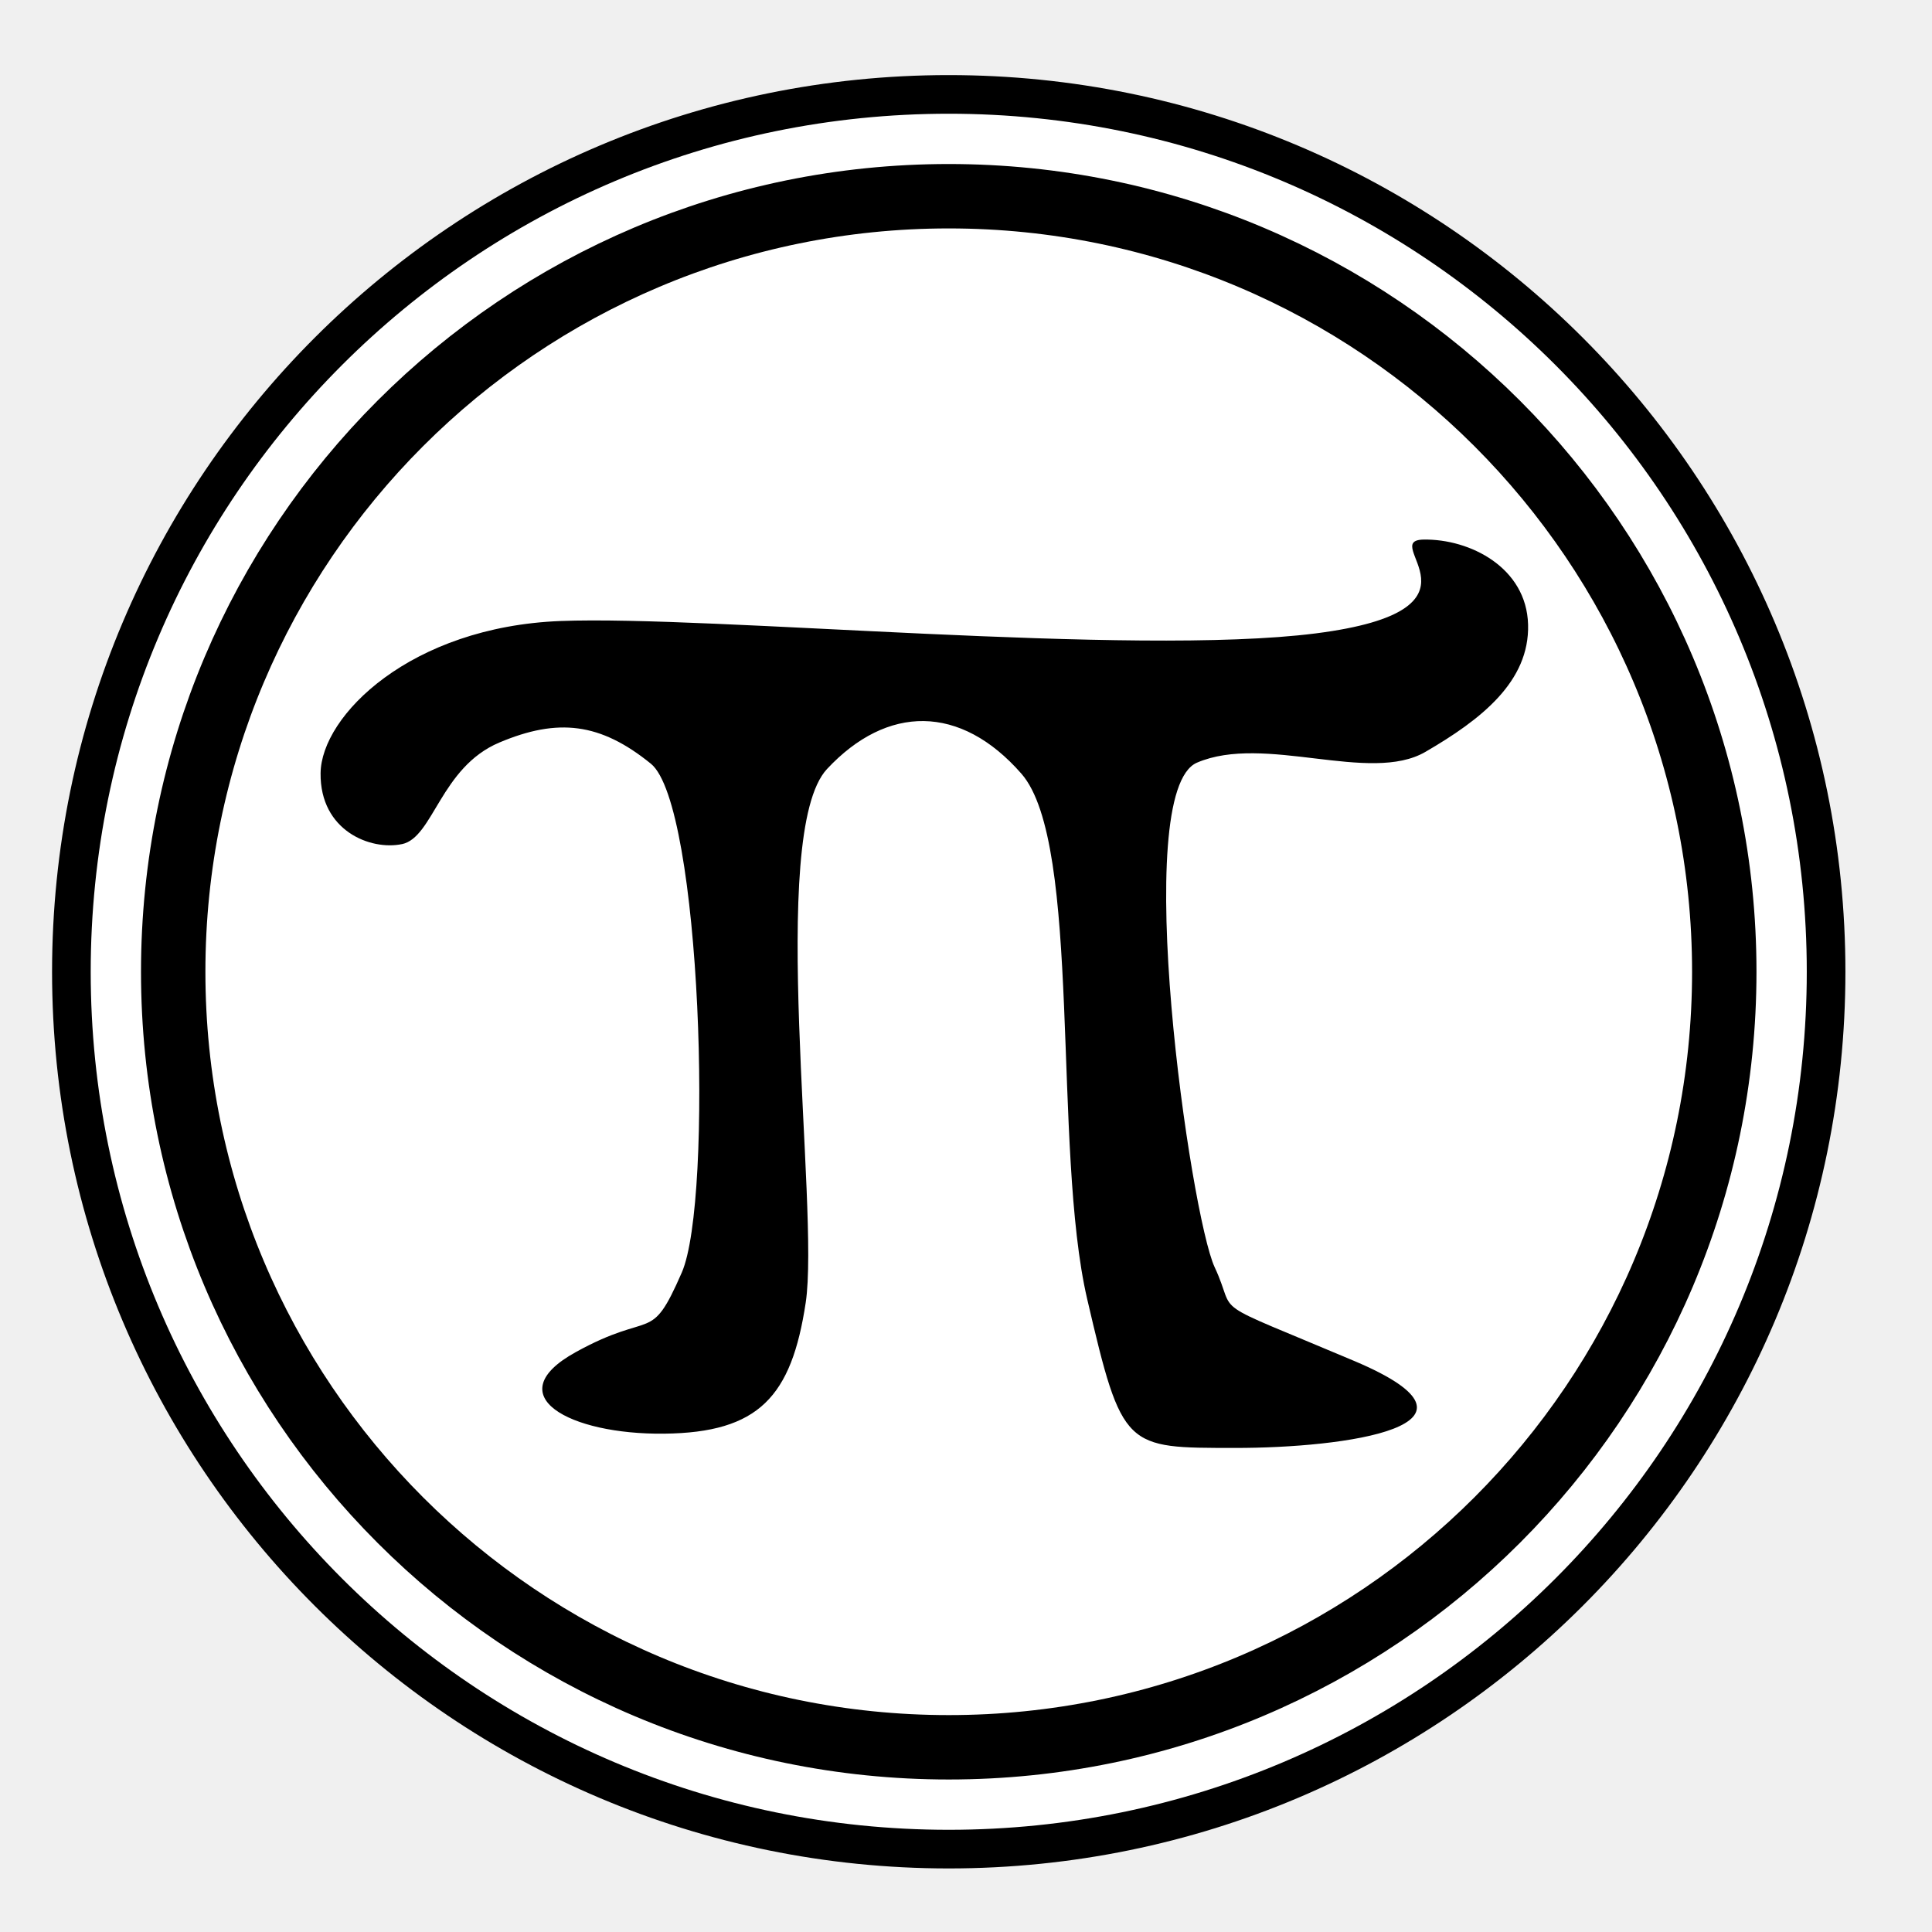
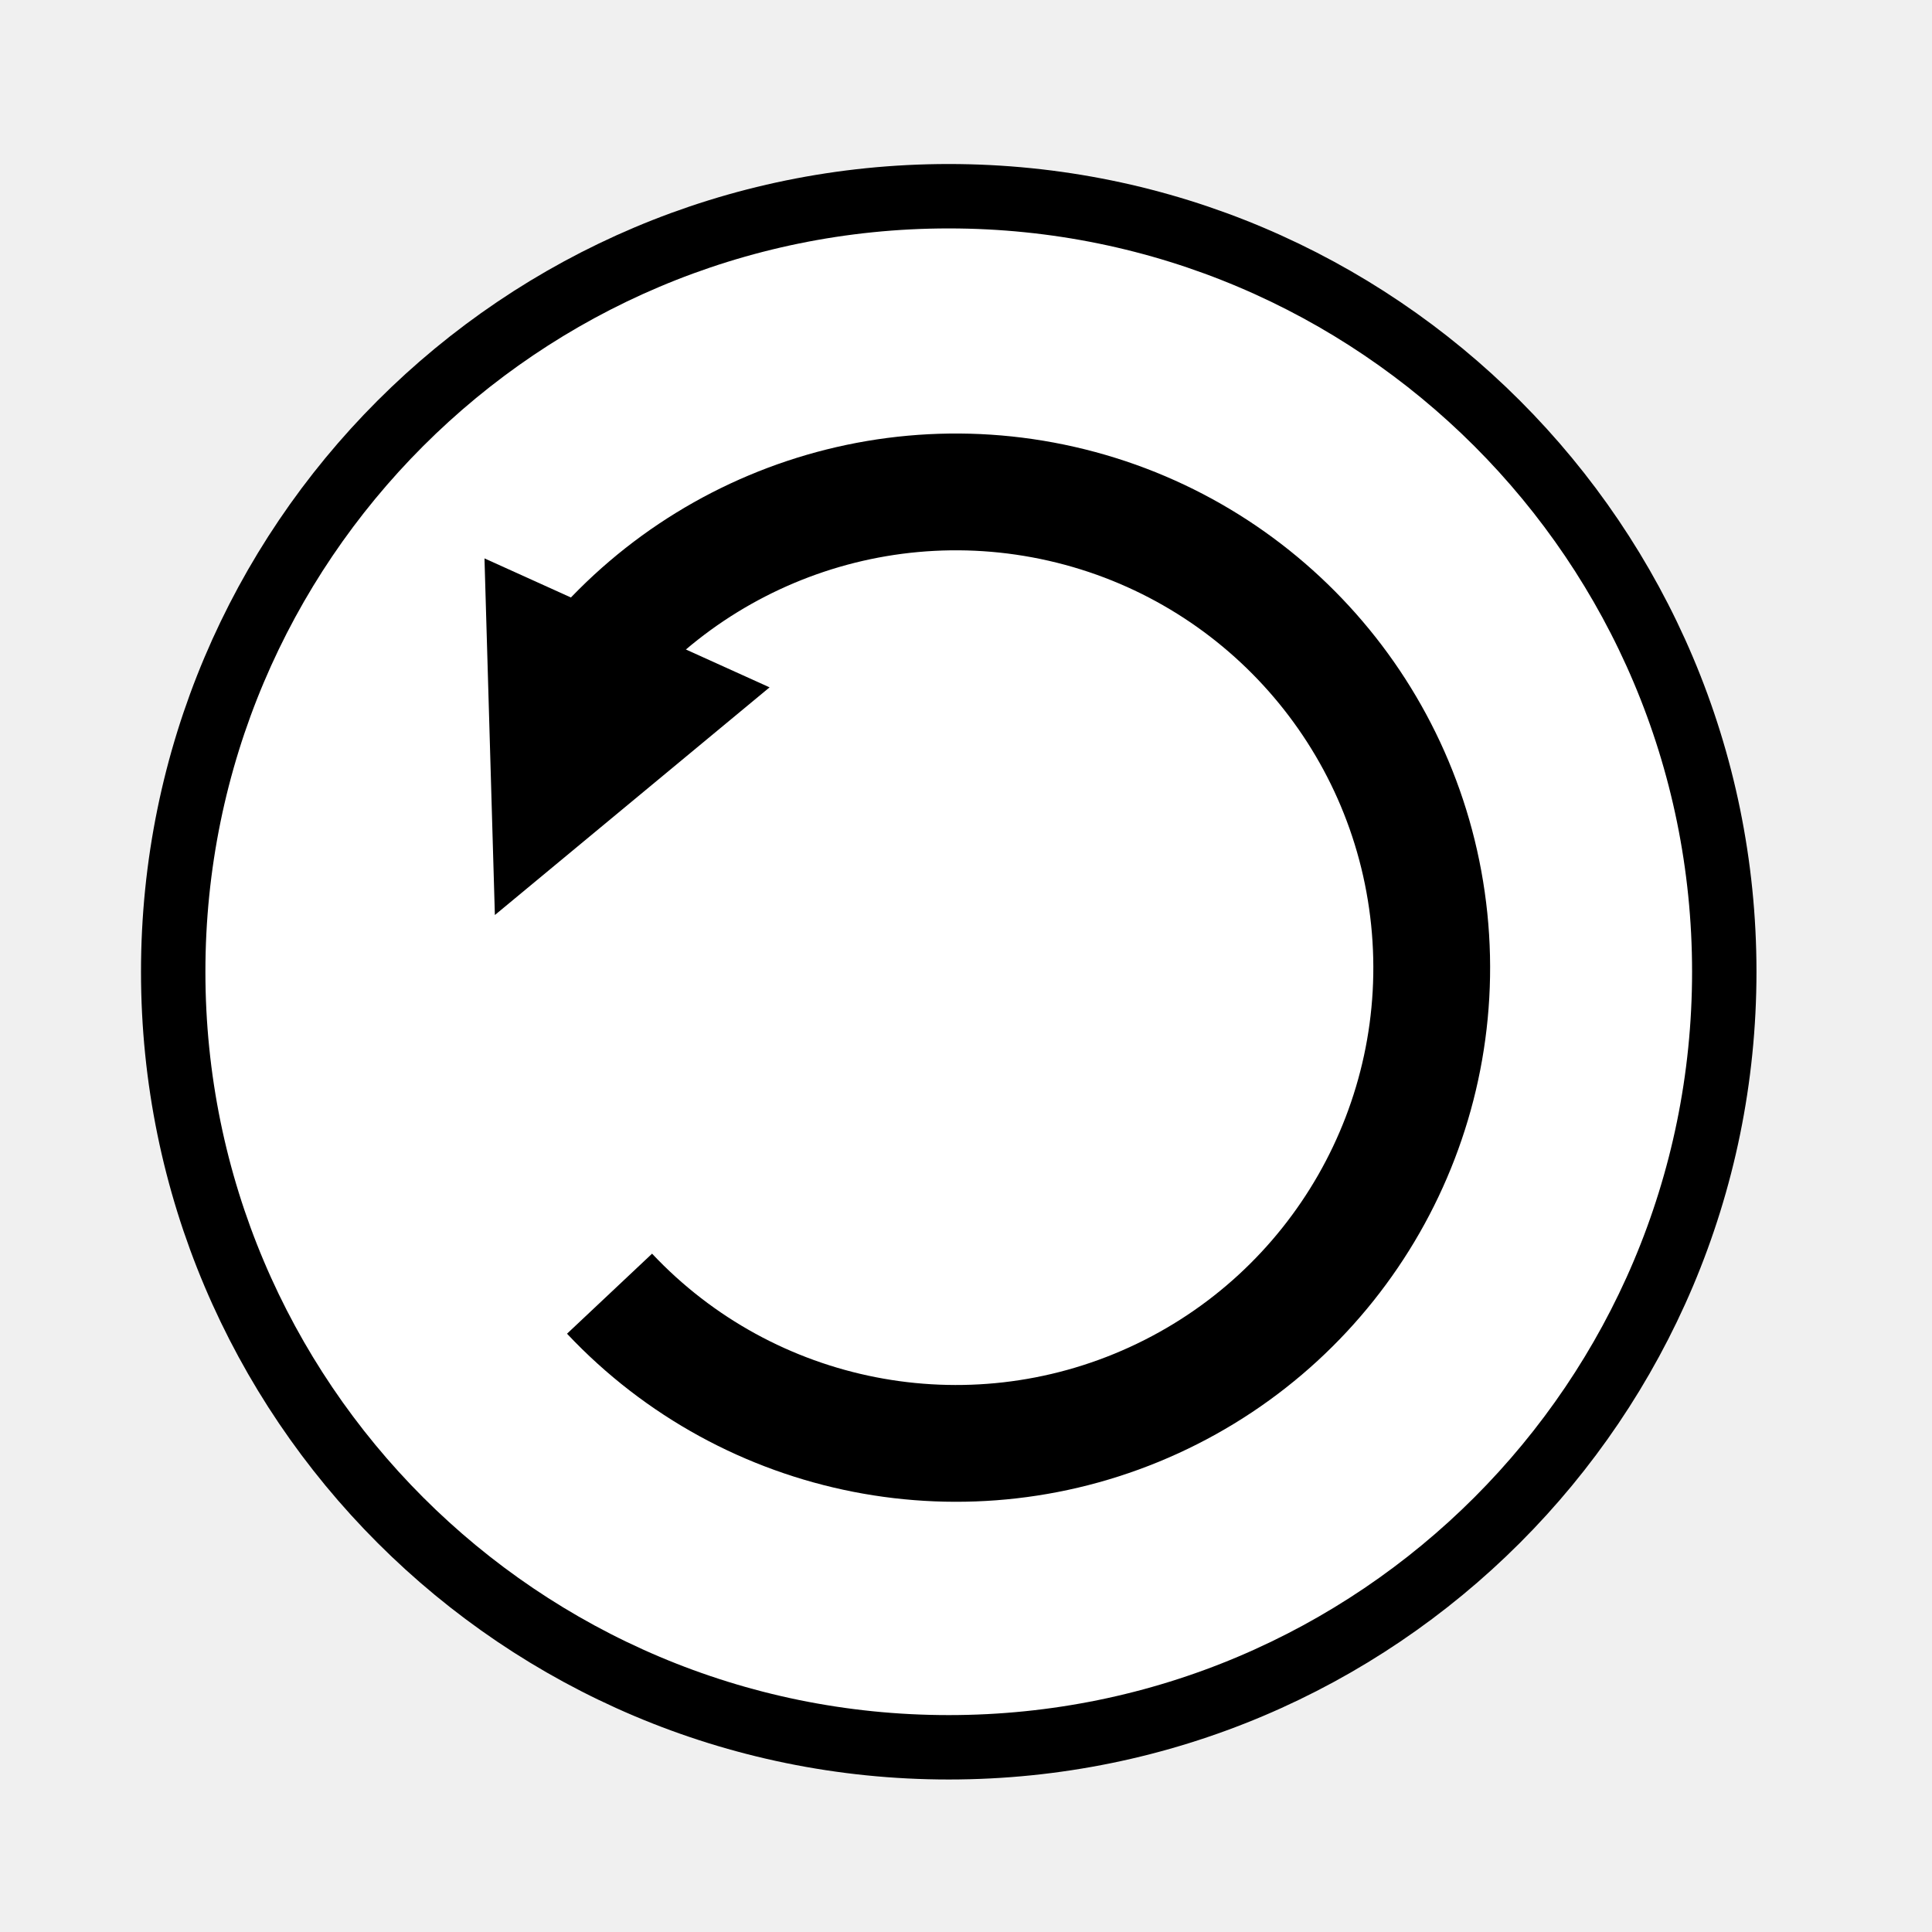
<svg xmlns="http://www.w3.org/2000/svg" width="60" height="60" viewBox="0 0 60 60" id="svg2" version="1.1">
  <defs id="defs4" />
-   <g id="layer3" style="display:inline">
+   <g id="layer3" style="display:none">
    <circle r="27.247" cy="30.179" cx="29.464" id="circle5604" style="color:#000000;display:inline;overflow:visible;visibility:visible;opacity:1;fill:#ffffff;fill-opacity:1;fill-rule:nonzero;stroke:#000000;stroke-width:1.2;stroke-linecap:butt;stroke-linejoin:miter;stroke-miterlimit:4;stroke-dasharray:none;stroke-dashoffset:0;stroke-opacity:1;marker:none;enable-background:accumulate" />
  </g>
  <g id="layer1" transform="translate(0,-992.3622)" style="display:inline">
    <circle style="color:#000000;display:inline;overflow:visible;visibility:visible;opacity:1;fill:#ffffff;fill-opacity:1;fill-rule:nonzero;stroke:#000000;stroke-width:2;stroke-linecap:butt;stroke-linejoin:miter;stroke-miterlimit:4;stroke-dasharray:none;stroke-dashoffset:0;stroke-opacity:1;marker:none;enable-background:accumulate" id="path4136" cx="29.464" cy="1022.541" r="24.085" />
  </g>
  <g id="layer7" style="display:none">
    <path style="fill:none;fill-opacity:1;fill-rule:evenodd;stroke:#000000;stroke-width:0.5;stroke-linecap:butt;stroke-linejoin:miter;stroke-miterlimit:4;stroke-dasharray:none;stroke-opacity:1" d="M 31.788,48.904 C 27.661,48.579 26.008,41.593 21.546,40.839 17.083,40.086 7.438,36.058 9.993,28.341 12.548,20.623 23.004,29.437 24.917,25.084 c 1.914,-4.353 -9.586,-6.804 -1.672,-10.9 7.914,-4.096 12.755,-0.211 16.689,3.635 3.934,3.846 7.985,11.921 7.112,16.649 -0.873,4.727 -8.495,-0.297 -10.554,1.987 -2.059,2.284 3.012,4.916 2.061,7.431 -0.951,2.515 -2.639,5.342 -6.766,5.017 z" id="path4163" />
  </g>
  <g id="g4165" style="display:none">
    <path id="path4167" d="M 31.788,48.904 C 27.661,48.579 26.008,41.593 21.546,40.839 17.083,40.086 7.438,36.058 9.993,28.341 12.548,20.623 23.004,29.437 24.917,25.084 c 1.914,-4.353 -9.586,-6.804 -1.672,-10.9 7.914,-4.096 12.755,-0.211 16.689,3.635 3.934,3.846 7.985,11.921 7.112,16.649 -0.873,4.727 -8.495,-0.297 -10.554,1.987 -2.059,2.284 3.012,4.916 2.061,7.431 -0.951,2.515 -2.639,5.342 -6.766,5.017 z" style="fill:#000000;fill-opacity:1;fill-rule:evenodd;stroke:#000000;stroke-width:0.5;stroke-linecap:butt;stroke-linejoin:miter;stroke-miterlimit:4;stroke-dasharray:none;stroke-opacity:1" />
  </g>
  <g id="g4169" style="display:none">
    <path style="fill:#df4b26;fill-opacity:1;fill-rule:evenodd;stroke:#000000;stroke-width:0.5;stroke-linecap:butt;stroke-linejoin:miter;stroke-miterlimit:4;stroke-dasharray:none;stroke-opacity:1" d="M 31.788,48.904 C 27.661,48.579 26.008,41.593 21.546,40.839 17.083,40.086 7.438,36.058 9.993,28.341 12.548,20.623 23.004,29.437 24.917,25.084 c 1.914,-4.353 -9.586,-6.804 -1.672,-10.9 7.914,-4.096 12.755,-0.211 16.689,3.635 3.934,3.846 7.985,11.921 7.112,16.649 -0.873,4.727 -8.495,-0.297 -10.554,1.987 -2.059,2.284 3.012,4.916 2.061,7.431 -0.951,2.515 -2.639,5.342 -6.766,5.017 z" id="path4171" />
  </g>
  <g style="display:none" id="g4173">
    <path id="path4175" d="M 31.788,48.904 C 27.661,48.579 26.008,41.593 21.546,40.839 17.083,40.086 7.438,36.058 9.993,28.341 12.548,20.623 23.004,29.437 24.917,25.084 c 1.914,-4.353 -9.586,-6.804 -1.672,-10.9 7.914,-4.096 12.755,-0.211 16.689,3.635 3.934,3.846 7.985,11.921 7.112,16.649 -0.873,4.727 -8.495,-0.297 -10.554,1.987 -2.059,2.284 3.012,4.916 2.061,7.431 -0.951,2.515 -2.639,5.342 -6.766,5.017 z" style="fill:#484fc0;fill-opacity:1;fill-rule:evenodd;stroke:#000000;stroke-width:0.5;stroke-linecap:butt;stroke-linejoin:miter;stroke-miterlimit:4;stroke-dasharray:none;stroke-opacity:1" />
  </g>
  <g id="layer8" style="display:none">
    <rect style="color:#000000;display:inline;overflow:visible;visibility:visible;opacity:1;fill:#000000;fill-opacity:1;fill-rule:nonzero;stroke:none;stroke-width:0.5;stroke-linecap:butt;stroke-linejoin:miter;stroke-miterlimit:4;stroke-dasharray:none;stroke-dashoffset:0;stroke-opacity:1;marker:none;enable-background:accumulate" id="rect4171" width="8.214" height="38.08" x="-4.423" y="22.945" ry="1.964" transform="matrix(0.7071068,-0.7071068,0.7071068,0.7071068,0,0)" />
    <rect style="color:#000000;display:inline;overflow:visible;visibility:visible;opacity:1;fill:#000000;fill-opacity:1;fill-rule:nonzero;stroke:none;stroke-width:0.5;stroke-linecap:butt;stroke-linejoin:miter;stroke-miterlimit:4;stroke-dasharray:none;stroke-dashoffset:0;stroke-opacity:1;marker:none;enable-background:accumulate" id="rect4171-1" width="8.214" height="38.08" x="37.877" y="-18.724" ry="1.964" transform="matrix(0.7071068,0.7071068,-0.7071068,0.7071068,0,0)" />
  </g>
  <g id="layer9" style="display:none">
    <path style="fill:#000000;fill-opacity:1;fill-rule:evenodd;stroke:none;stroke-width:1px;stroke-linecap:butt;stroke-linejoin:miter;stroke-opacity:1" d="m 12.019,33.586 3.969,-4.917 9.686,7.804 16.162,-19.032 4.533,5.345 -20.301,22.233 z" id="path4174" />
  </g>
  <g id="layer2" style="display:none">
    <rect style="color:#000000;display:inline;overflow:visible;visibility:visible;opacity:1;fill:#000000;fill-opacity:1;fill-rule:nonzero;stroke:none;stroke-width:2;stroke-linecap:butt;stroke-linejoin:miter;stroke-miterlimit:4;stroke-dasharray:none;stroke-dashoffset:0;stroke-opacity:1;marker:none;enable-background:accumulate" id="rect4141" width="24.896" height="7.919" x="22.199" y="-9.779" ry="2.667" transform="matrix(0.6011059,0.7991694,-0.7991694,0.6011059,0,0)" />
    <path style="fill:#000000;fill-opacity:1;fill-rule:evenodd;stroke:none;stroke-width:1px;stroke-linecap:butt;stroke-linejoin:miter;stroke-opacity:1" d="M 37.77,33.79 41.168,45.54 31.347,38.69 Z" id="path4143" />
    <rect style="color:#000000;display:inline;overflow:visible;visibility:visible;opacity:1;fill:#000000;fill-opacity:1;fill-rule:nonzero;stroke:none;stroke-width:2;stroke-linecap:butt;stroke-linejoin:miter;stroke-miterlimit:4;stroke-dasharray:none;stroke-dashoffset:0;stroke-opacity:1;marker:none;enable-background:accumulate" id="rect4145" width="9.168" height="7.94" x="40.676" y="-9.792" ry="0" transform="matrix(0.6011059,0.7991694,-0.7991694,0.6011059,0,0)" />
    <path id="path4147" d="m 36.976,34.562 2.791,8.976 -7.465,-5.407 z" style="fill:#ffffff;fill-opacity:1;fill-rule:evenodd;stroke:none;stroke-width:1px;stroke-linecap:butt;stroke-linejoin:miter;stroke-opacity:1" />
  </g>
  <g id="layer4" style="display:none">
    <rect style="color:#000000;display:inline;overflow:visible;visibility:visible;opacity:1;fill:#ffffff;fill-opacity:1;fill-rule:nonzero;stroke:#000000;stroke-width:1.682;stroke-linecap:butt;stroke-linejoin:miter;stroke-miterlimit:4;stroke-dasharray:none;stroke-dashoffset:0;stroke-opacity:1;marker:none;enable-background:accumulate" id="rect5623" width="30.373" height="13.117" x="26.292" y="-14.585" ry="3.247" transform="matrix(0.5560739,0.8311329,-0.8311329,0.5560739,0,0)" />
    <rect style="color:#000000;display:inline;overflow:visible;visibility:visible;opacity:1;fill:#000000;fill-opacity:1;fill-rule:nonzero;stroke:#000000;stroke-width:0;stroke-linecap:butt;stroke-linejoin:miter;stroke-miterlimit:4;stroke-dasharray:none;stroke-dashoffset:0;stroke-opacity:1;marker:none;enable-background:accumulate" id="rect5625" width="20.229" height="11.84" x="27.037" y="-13.761" ry="0" transform="matrix(0.5560739,0.8311329,-0.8311329,0.5560739,0,0)" />
  </g>
  <g id="layer5" style="display:none">
    <path style="color:#000000;display:inline;overflow:visible;visibility:visible;opacity:1;fill:#000000;fill-opacity:1;fill-rule:nonzero;stroke:#000000;stroke-width:2;stroke-linecap:butt;stroke-linejoin:miter;stroke-miterlimit:4;stroke-dasharray:none;stroke-dashoffset:0;stroke-opacity:1;marker:none;enable-background:accumulate" id="path5634" d="m 18.006,18.533 10.917,10.033 0.625,-14.814 0.625,14.814 10.917,-10.033 -10.033,10.917 14.814,0.625 -14.814,0.625 10.033,10.917 -10.917,-10.033 -0.625,14.814 -0.625,-14.814 -10.917,10.033 10.033,-10.917 -14.814,-0.625 14.814,-0.625 z" />
    <circle style="color:#000000;display:inline;overflow:visible;visibility:visible;opacity:1;fill:#ffffff;fill-opacity:1;fill-rule:nonzero;stroke:none;stroke-width:2;stroke-linecap:butt;stroke-linejoin:miter;stroke-miterlimit:4;stroke-dasharray:none;stroke-dashoffset:0;stroke-opacity:1;marker:none;enable-background:accumulate" id="path5636" cx="29.547" cy="30.074" r="10.733" />
  </g>
  <g id="layer6" style="display:none">
    <text xml:space="preserve" style="font-style:normal;font-variant:normal;font-weight:normal;font-stretch:normal;font-size:32px;line-height:125%;font-family:Georgia;-inkscape-font-specification:Georgia;letter-spacing:0px;word-spacing:0px;fill:#000000;fill-opacity:1;stroke:none;stroke-width:1px;stroke-linecap:butt;stroke-linejoin:miter;stroke-opacity:1" x="26.607" y="28.661" id="text4156">
      <tspan id="tspan4158" x="26.607" y="28.661" />
    </text>
    <text xml:space="preserve" style="font-style:normal;font-variant:normal;font-weight:normal;font-stretch:normal;font-size:32px;line-height:125%;font-family:Arial;-inkscape-font-specification:Arial;letter-spacing:0px;word-spacing:0px;fill:#000000;fill-opacity:1;stroke:none;stroke-width:1px;stroke-linecap:butt;stroke-linejoin:miter;stroke-opacity:1" x="26.071" y="10.268" id="text4160">
      <tspan id="tspan4162" x="26.071" y="10.268" />
    </text>
    <text xml:space="preserve" style="font-style:normal;font-variant:normal;font-weight:normal;font-stretch:normal;font-size:42.356px;line-height:125%;font-family:Arial;-inkscape-font-specification:Arial;letter-spacing:0px;word-spacing:0px;fill:#000000;fill-opacity:1;stroke:none;stroke-width:1px;stroke-linecap:butt;stroke-linejoin:miter;stroke-opacity:1" x="16.085" y="44.643" id="text4164">
      <tspan id="tspan4166" x="16.085" y="44.643" style="font-style:normal;font-variant:normal;font-weight:normal;font-stretch:normal;font-family:'Times New Roman';-inkscape-font-specification:'Times New Roman, '">T</tspan>
    </text>
  </g>
  <g id="layer10" style="display:none">
    <rect style="color:#000000;display:inline;overflow:visible;visibility:visible;opacity:1;fill:#000000;fill-opacity:1;fill-rule:nonzero;stroke:none;stroke-width:1;stroke-linecap:butt;stroke-linejoin:miter;stroke-miterlimit:4;stroke-dasharray:none;stroke-dashoffset:0;stroke-opacity:1;marker:none;enable-background:accumulate" id="rect4183" width="32.143" height="21.607" x="13.214" y="20.536" ry="4.477" />
    <rect style="color:#000000;display:inline;overflow:visible;visibility:visible;opacity:1;fill:#000000;fill-opacity:1;fill-rule:nonzero;stroke:none;stroke-width:1;stroke-linecap:butt;stroke-linejoin:miter;stroke-miterlimit:4;stroke-dasharray:none;stroke-dashoffset:0;stroke-opacity:1;marker:none;enable-background:accumulate" id="rect4185" width="9.018" height="8.661" x="17.768" y="18.125" ry="2.009" />
    <circle style="color:#000000;display:inline;overflow:visible;visibility:visible;opacity:1;fill:#000000;fill-opacity:1;fill-rule:nonzero;stroke:#ffffff;stroke-width:2.444;stroke-linecap:butt;stroke-linejoin:miter;stroke-miterlimit:4;stroke-dasharray:none;stroke-dashoffset:0;stroke-opacity:1;marker:none;enable-background:accumulate" id="path4187" cx="29.5" cy="31.607" r="5.456" />
  </g>
-   <g id="layer11">
+   <g id="layer11" style="display:none">
    <text xml:space="preserve" style="font-style:normal;font-variant:normal;font-weight:normal;font-stretch:normal;font-size:32px;line-height:125%;font-family:Arial;-inkscape-font-specification:Arial;letter-spacing:0px;word-spacing:0px;fill:#000000;fill-opacity:1;stroke:none;stroke-width:1px;stroke-linecap:butt;stroke-linejoin:miter;stroke-opacity:1" x="16.25" y="23.393" id="text4180">
      <tspan id="tspan4182" x="16.25" y="23.393" />
    </text>
    <path style="fill:#000000;fill-opacity:1;fill-rule:evenodd;stroke:none;stroke-width:1px;stroke-linecap:butt;stroke-linejoin:miter;stroke-opacity:1" d="m 12.485,26.214 c -0.974,0.206 -2.547,-0.411 -2.529,-2.199 0.018,-1.788 2.794,-4.548 7.452,-4.729 4.658,-0.181 17.752,1.11 23.45,0.385 5.697,-0.725 1.917,-2.891 3.354,-2.914 1.437,-0.023 3.196,0.866 3.244,2.639 0.048,1.773 -1.461,2.951 -3.19,3.955 -1.728,1.004 -4.991,-0.567 -7.093,0.334 -2.101,0.901 -0.197,14.077 0.55,15.671 0.747,1.594 -0.4,0.907 4.344,2.914 4.744,2.008 -0.3,2.701 -3.715,2.697 -3.414,-0.004 -3.499,0.059 -4.588,-4.622 -1.089,-4.68 -0.148,-14.151 -2.043,-16.317 -1.896,-2.166 -4.171,-2.144 -6.037,-0.146 -1.866,1.998 -0.221,13.654 -0.662,16.573 -0.441,2.919 -1.453,4.037 -4.399,4.069 -2.946,0.032 -5.175,-1.188 -2.749,-2.529 2.425,-1.342 2.312,-0.212 3.299,-2.474 0.987,-2.262 0.611,-14.53 -0.959,-15.803 -1.569,-1.273 -2.885,-1.428 -4.709,-0.657 -1.823,0.771 -2.047,2.948 -3.02,3.154 z" id="path4196" />
  </g>
+   <g id="layer12">
+     <path style="color:#000000;display:inline;overflow:visible;visibility:visible;opacity:1;fill:#000000;fill-opacity:1;fill-rule:nonzero;stroke:none;stroke-width:2;stroke-linecap:butt;stroke-linejoin:miter;stroke-miterlimit:4;stroke-dasharray:4, 4;stroke-dashoffset:0;stroke-opacity:1;marker:none;enable-background:accumulate" id="path4186" d="m 17.411,36.34 -6.341,-10.983 12.682,0 z" transform="matrix(0.6981459,0.3158046,-0.3736834,0.826098,16.79307,-7.102018)" />
+     <path style="color:#000000;display:inline;overflow:visible;visibility:visible;opacity:1;fill:none;fill-opacity:1;fill-rule:nonzero;stroke:#000000;stroke-width:3.627;stroke-linecap:butt;stroke-linejoin:miter;stroke-miterlimit:4;stroke-dasharray:none;stroke-dashoffset:0;stroke-opacity:1;marker:none;enable-background:accumulate" id="path4190" d="M 24.779,13.293 A 14.774,14.774 0 0 1 36.491,0.667 14.774,14.774 0 0 1 52.205,7.713 14.774,14.774 0 0 1 50.569,24.856 14.774,14.774 0 0 1 33.806,28.804" transform="matrix(0.9111193,0.4121426,-0.4121426,0.9111193,0,0)" />
+   </g>
</svg>
